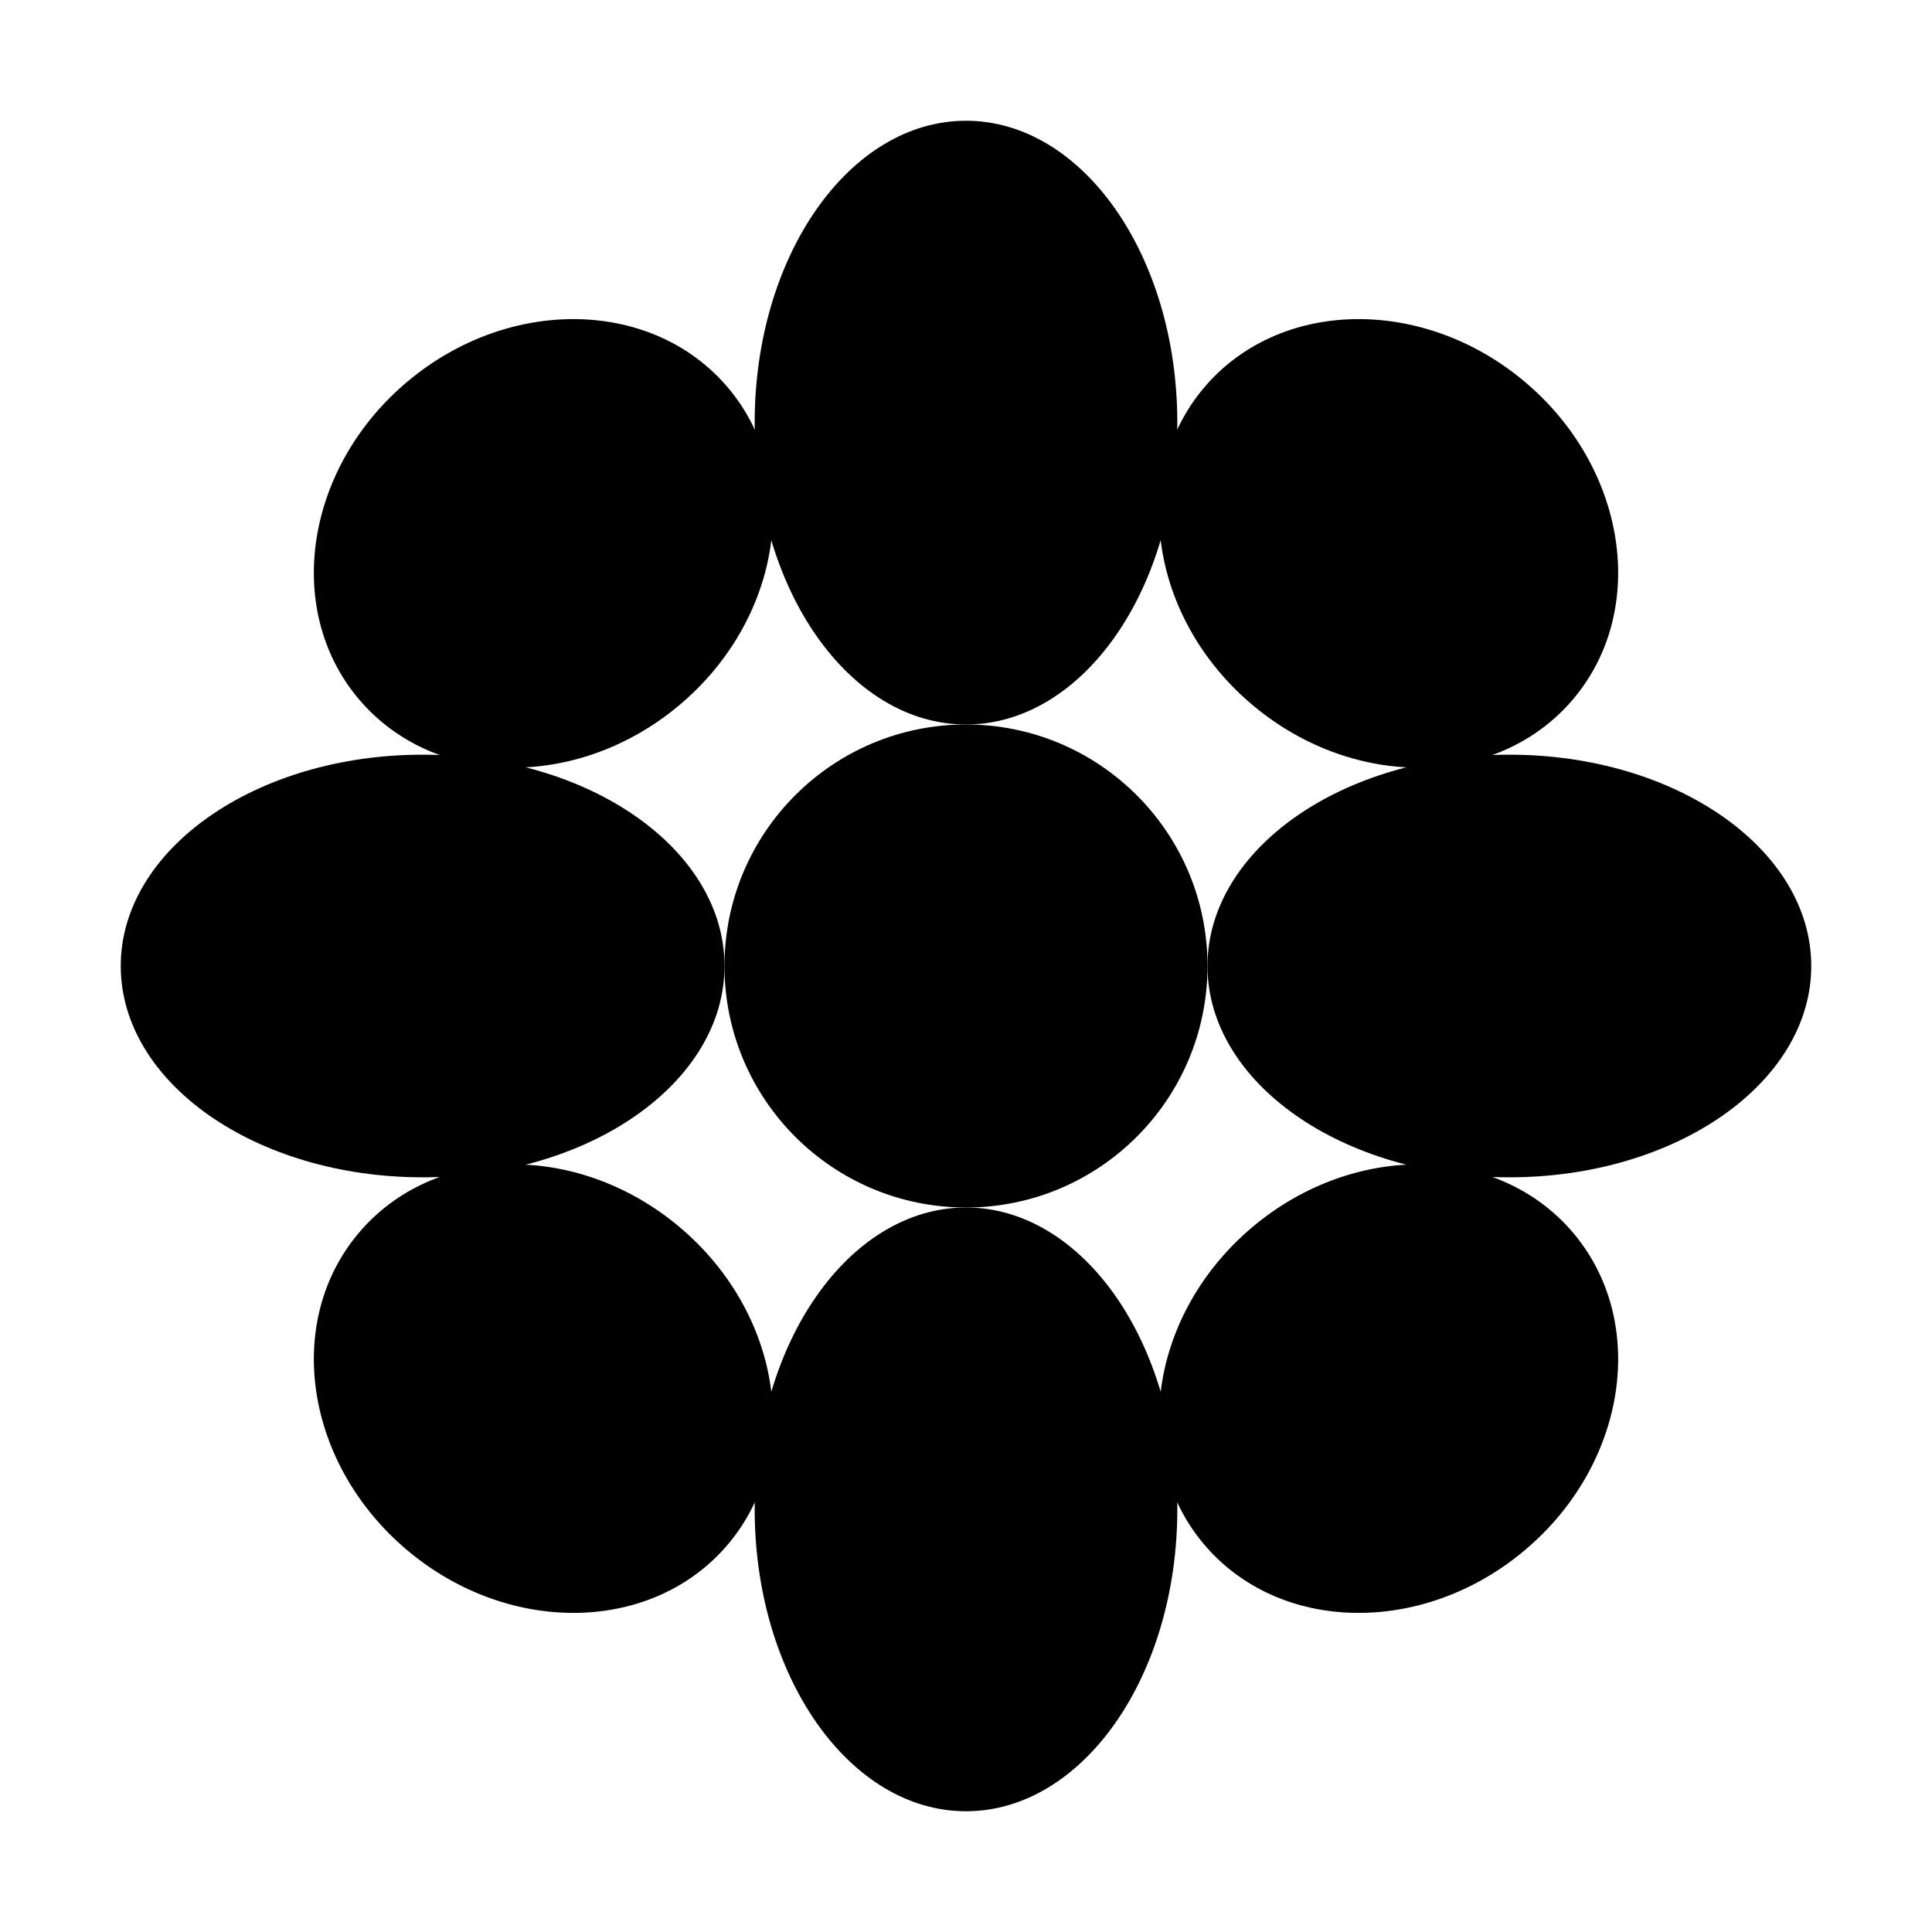
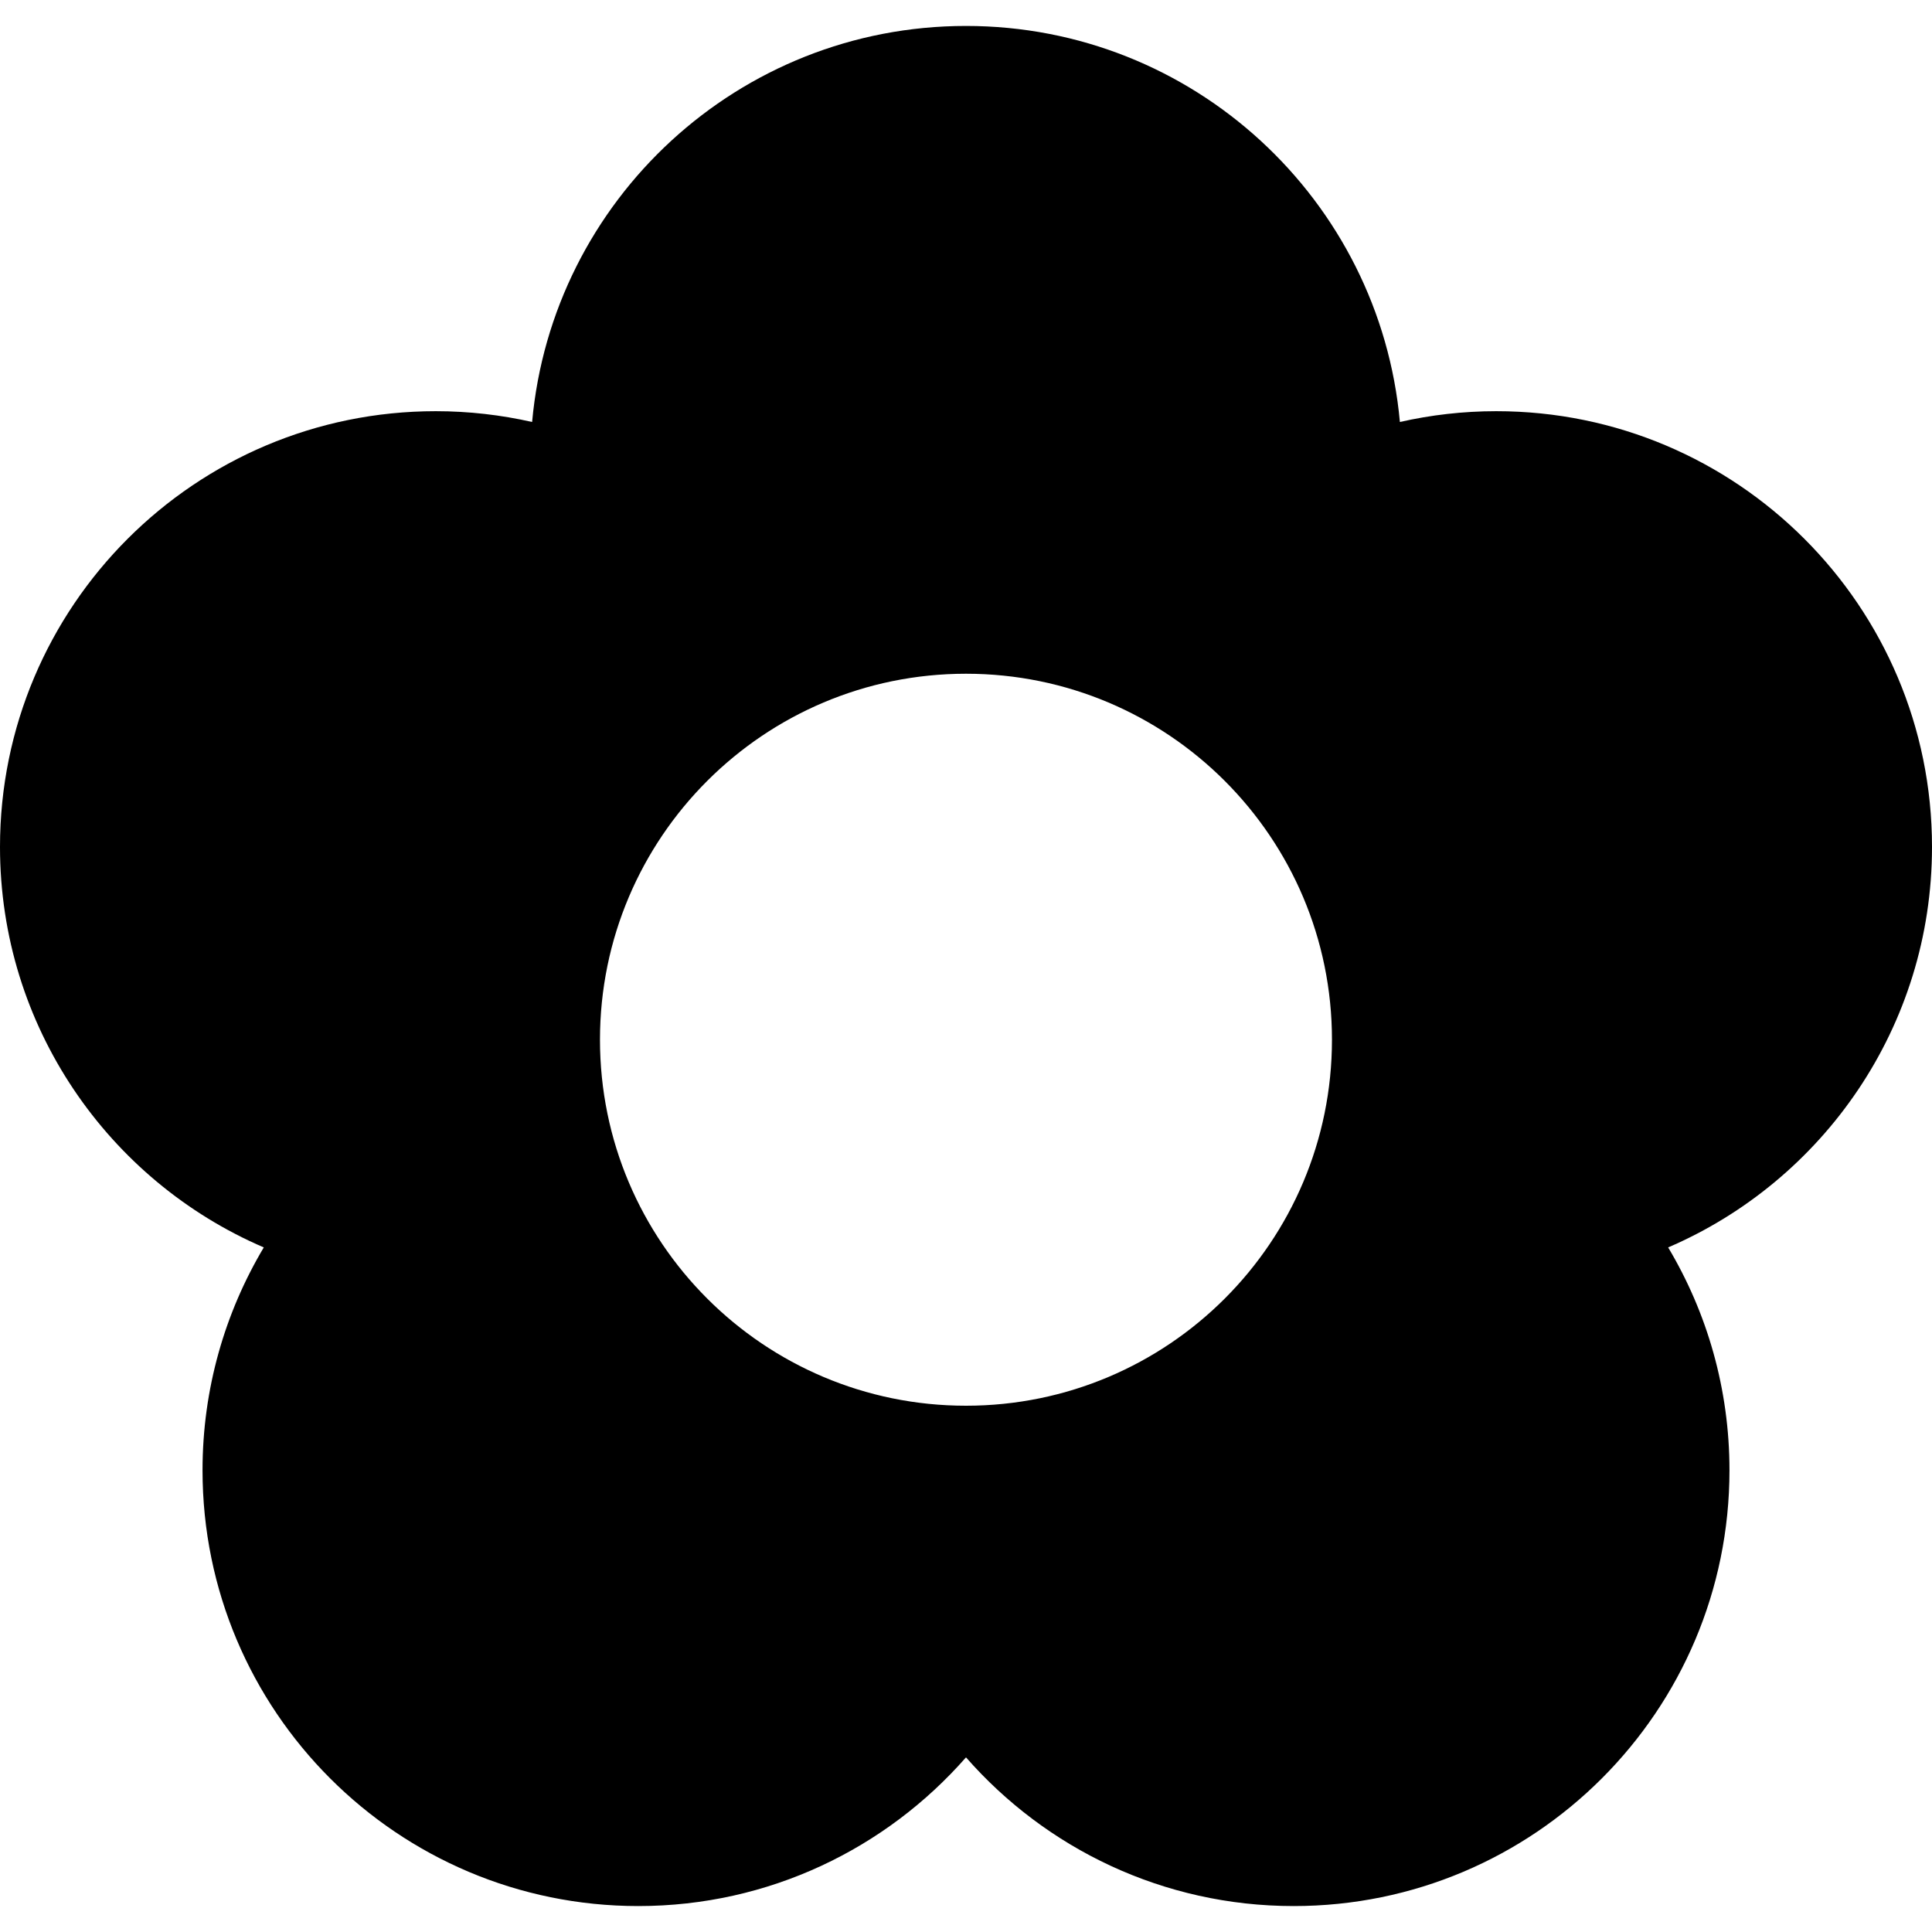
- <svg xmlns="http://www.w3.org/2000/svg" viewBox="0 0 64 64" fill="#000">
-   <circle cx="32" cy="32" r="8" />
-   <ellipse cx="32" cy="14" rx="7" ry="10" />
-   <ellipse cx="32" cy="50" rx="7" ry="10" />
-   <ellipse cx="14" cy="32" rx="10" ry="7" />
-   <ellipse cx="50" cy="32" rx="10" ry="7" />
-   <ellipse cx="18" cy="18" rx="8" ry="7" transform="rotate(-40 18 18)" />
-   <ellipse cx="46" cy="18" rx="8" ry="7" transform="rotate(40 46 18)" />
-   <ellipse cx="18" cy="46" rx="8" ry="7" transform="rotate(40 18 46)" />
-   <ellipse cx="46" cy="46" rx="8" ry="7" transform="rotate(-40 46 46)" />
+ <svg xmlns="http://www.w3.org/2000/svg" version="1.1" id="_x32_" width="800px" height="800px" viewBox="0 0 512 512" xml:space="preserve">
+   <style type="text/css">
+ 
+ 	.st0{fill:#000000;}
+ 
+ </style>
+   <g>
+     <path class="st0" d="M512,224.438c0-63.766-51.703-115.469-115.484-115.469c-8.781,0-17.328,1-25.531,2.859   C365.656,52.984,316.219,6.875,256,6.875c-60.234,0-109.672,46.109-114.984,104.953c-8.219-1.859-16.766-2.859-25.531-2.859   C51.703,108.969,0,160.672,0,224.438c0,47.594,28.797,88.469,69.906,106.141c-10.297,17.281-16.234,37.484-16.234,59.063   c0,63.766,51.703,115.484,115.484,115.484c34.625,0,65.672-15.266,86.844-39.406c21.156,24.141,52.219,39.406,86.844,39.406   c63.781,0,115.484-51.719,115.484-115.484c0-21.578-5.938-41.781-16.25-59.063C483.203,312.906,512,272.031,512,224.438z    M256,372.531c-53.563,0-97-43.406-97-97c0-53.563,43.438-96.984,97-96.984s96.984,43.422,96.984,96.984   C352.984,329.125,309.563,372.531,256,372.531z" />
+   </g>
</svg>
